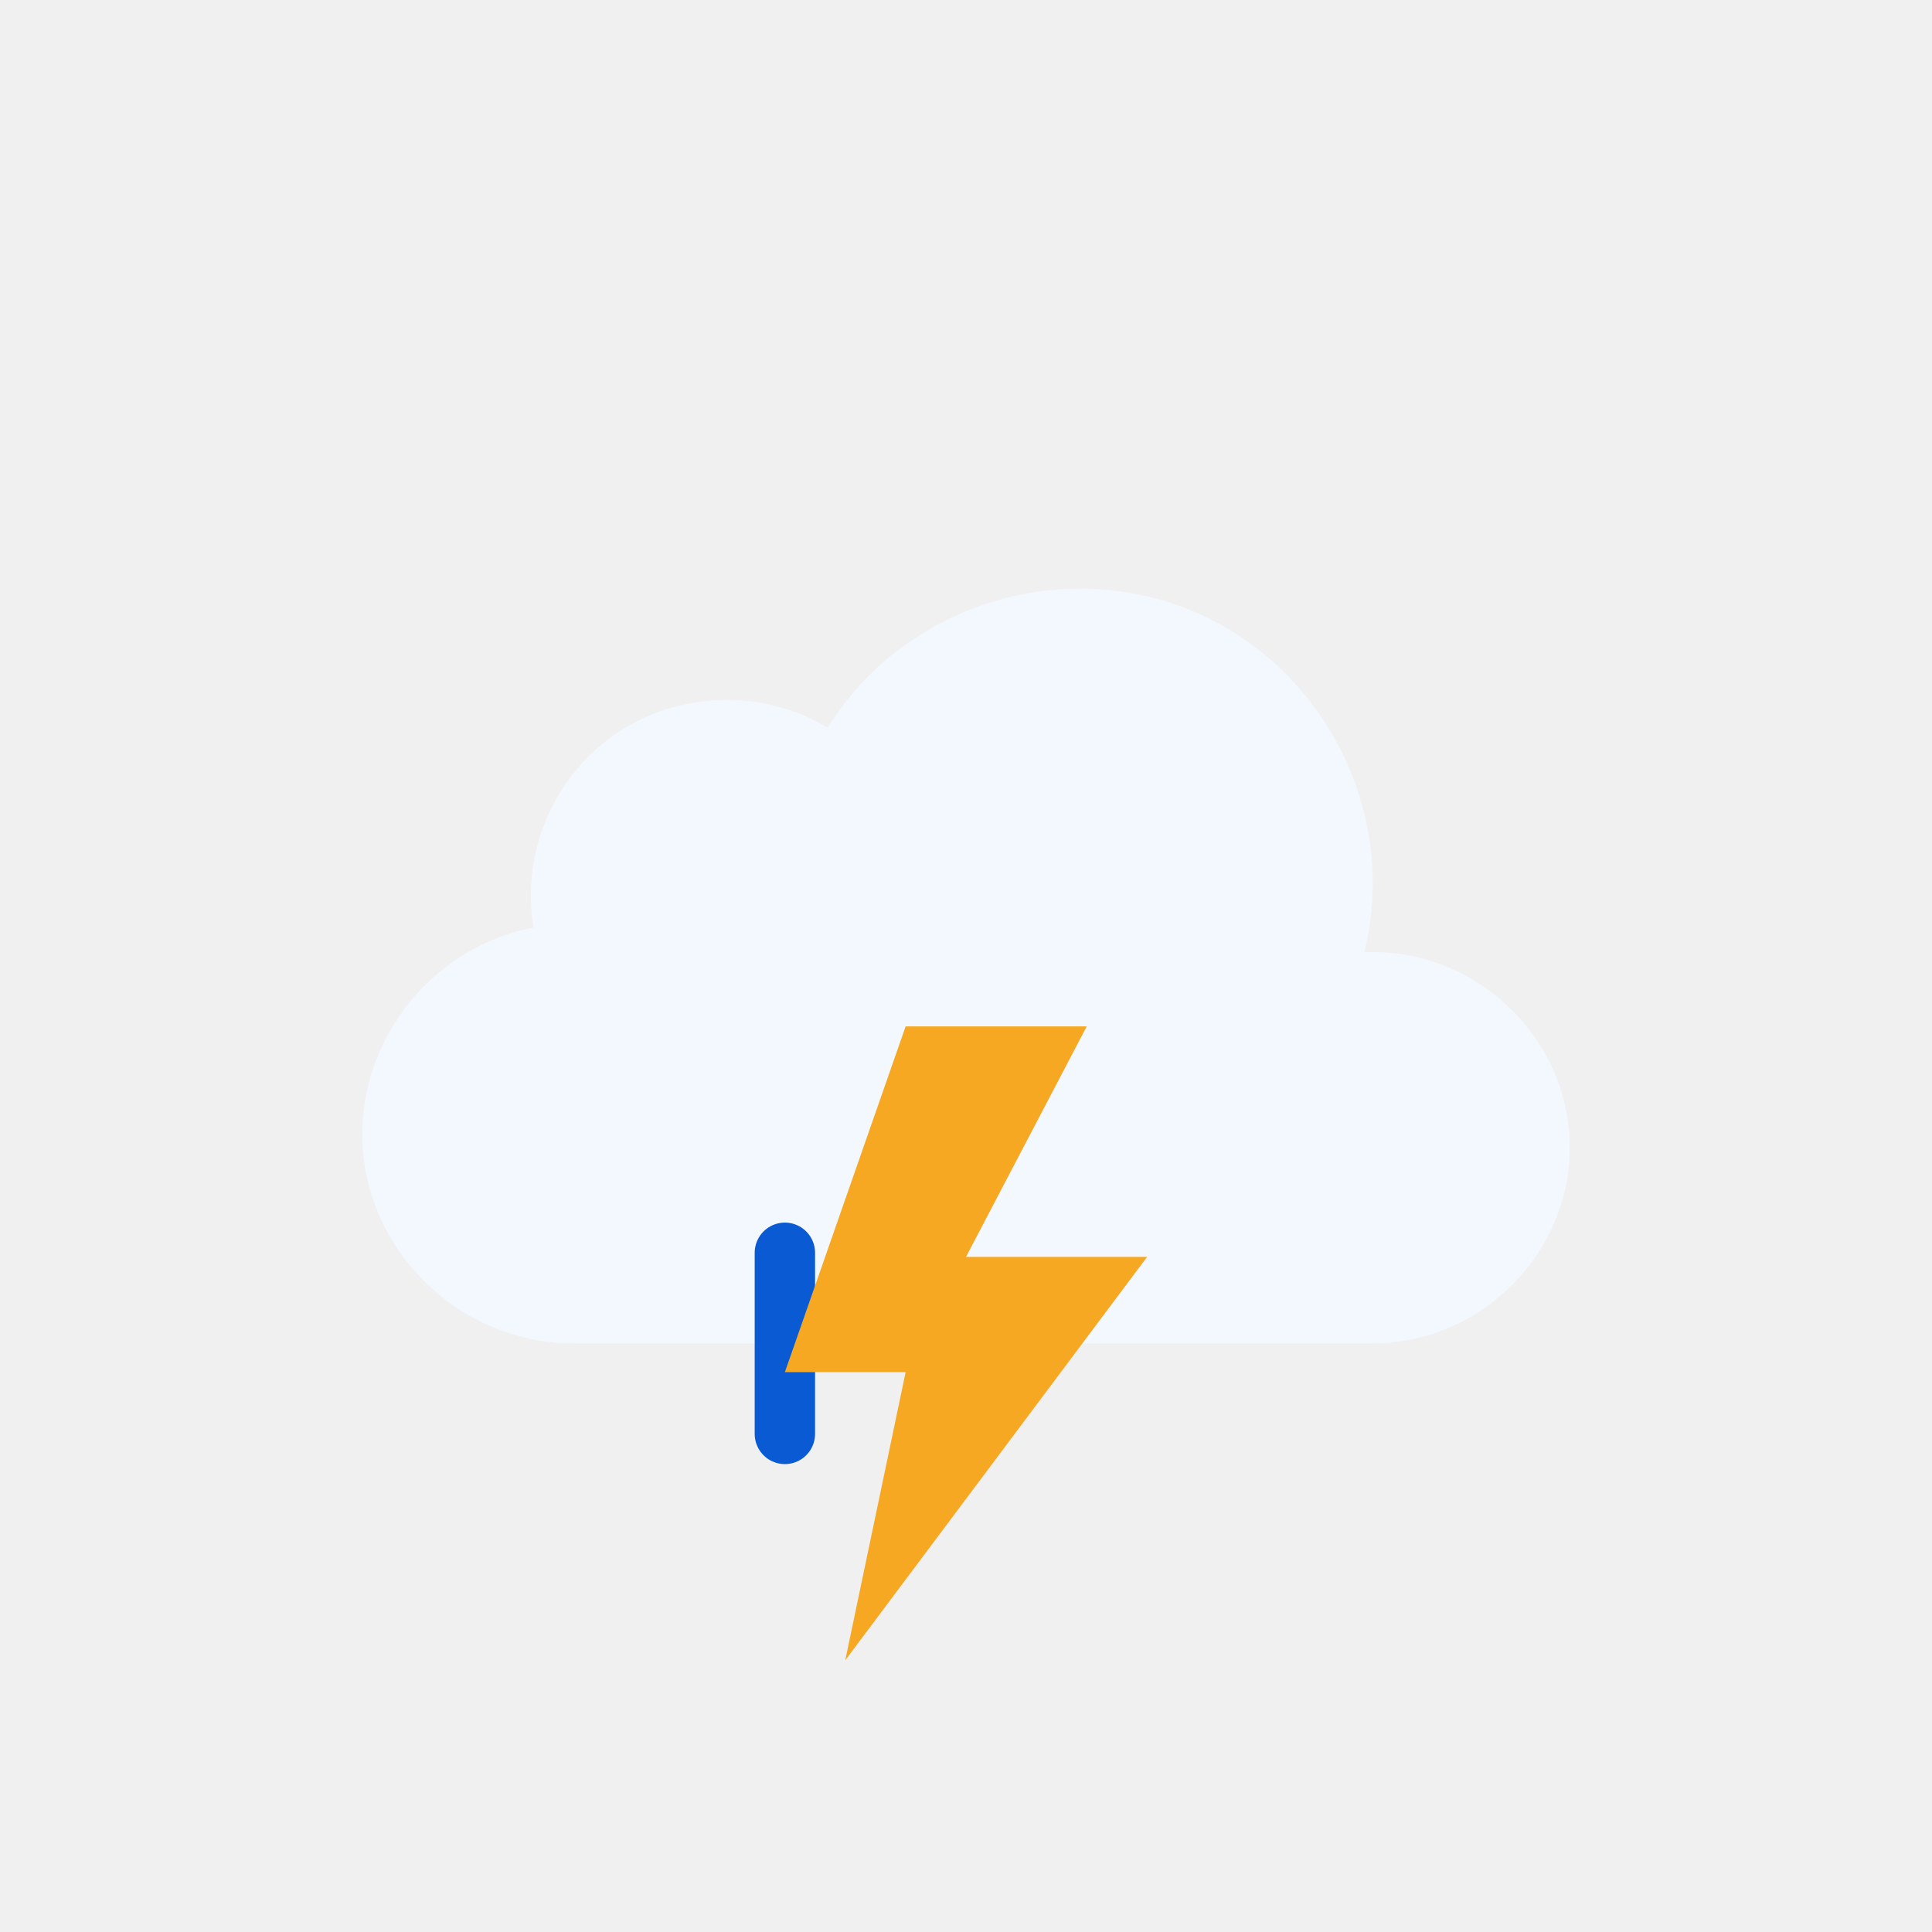
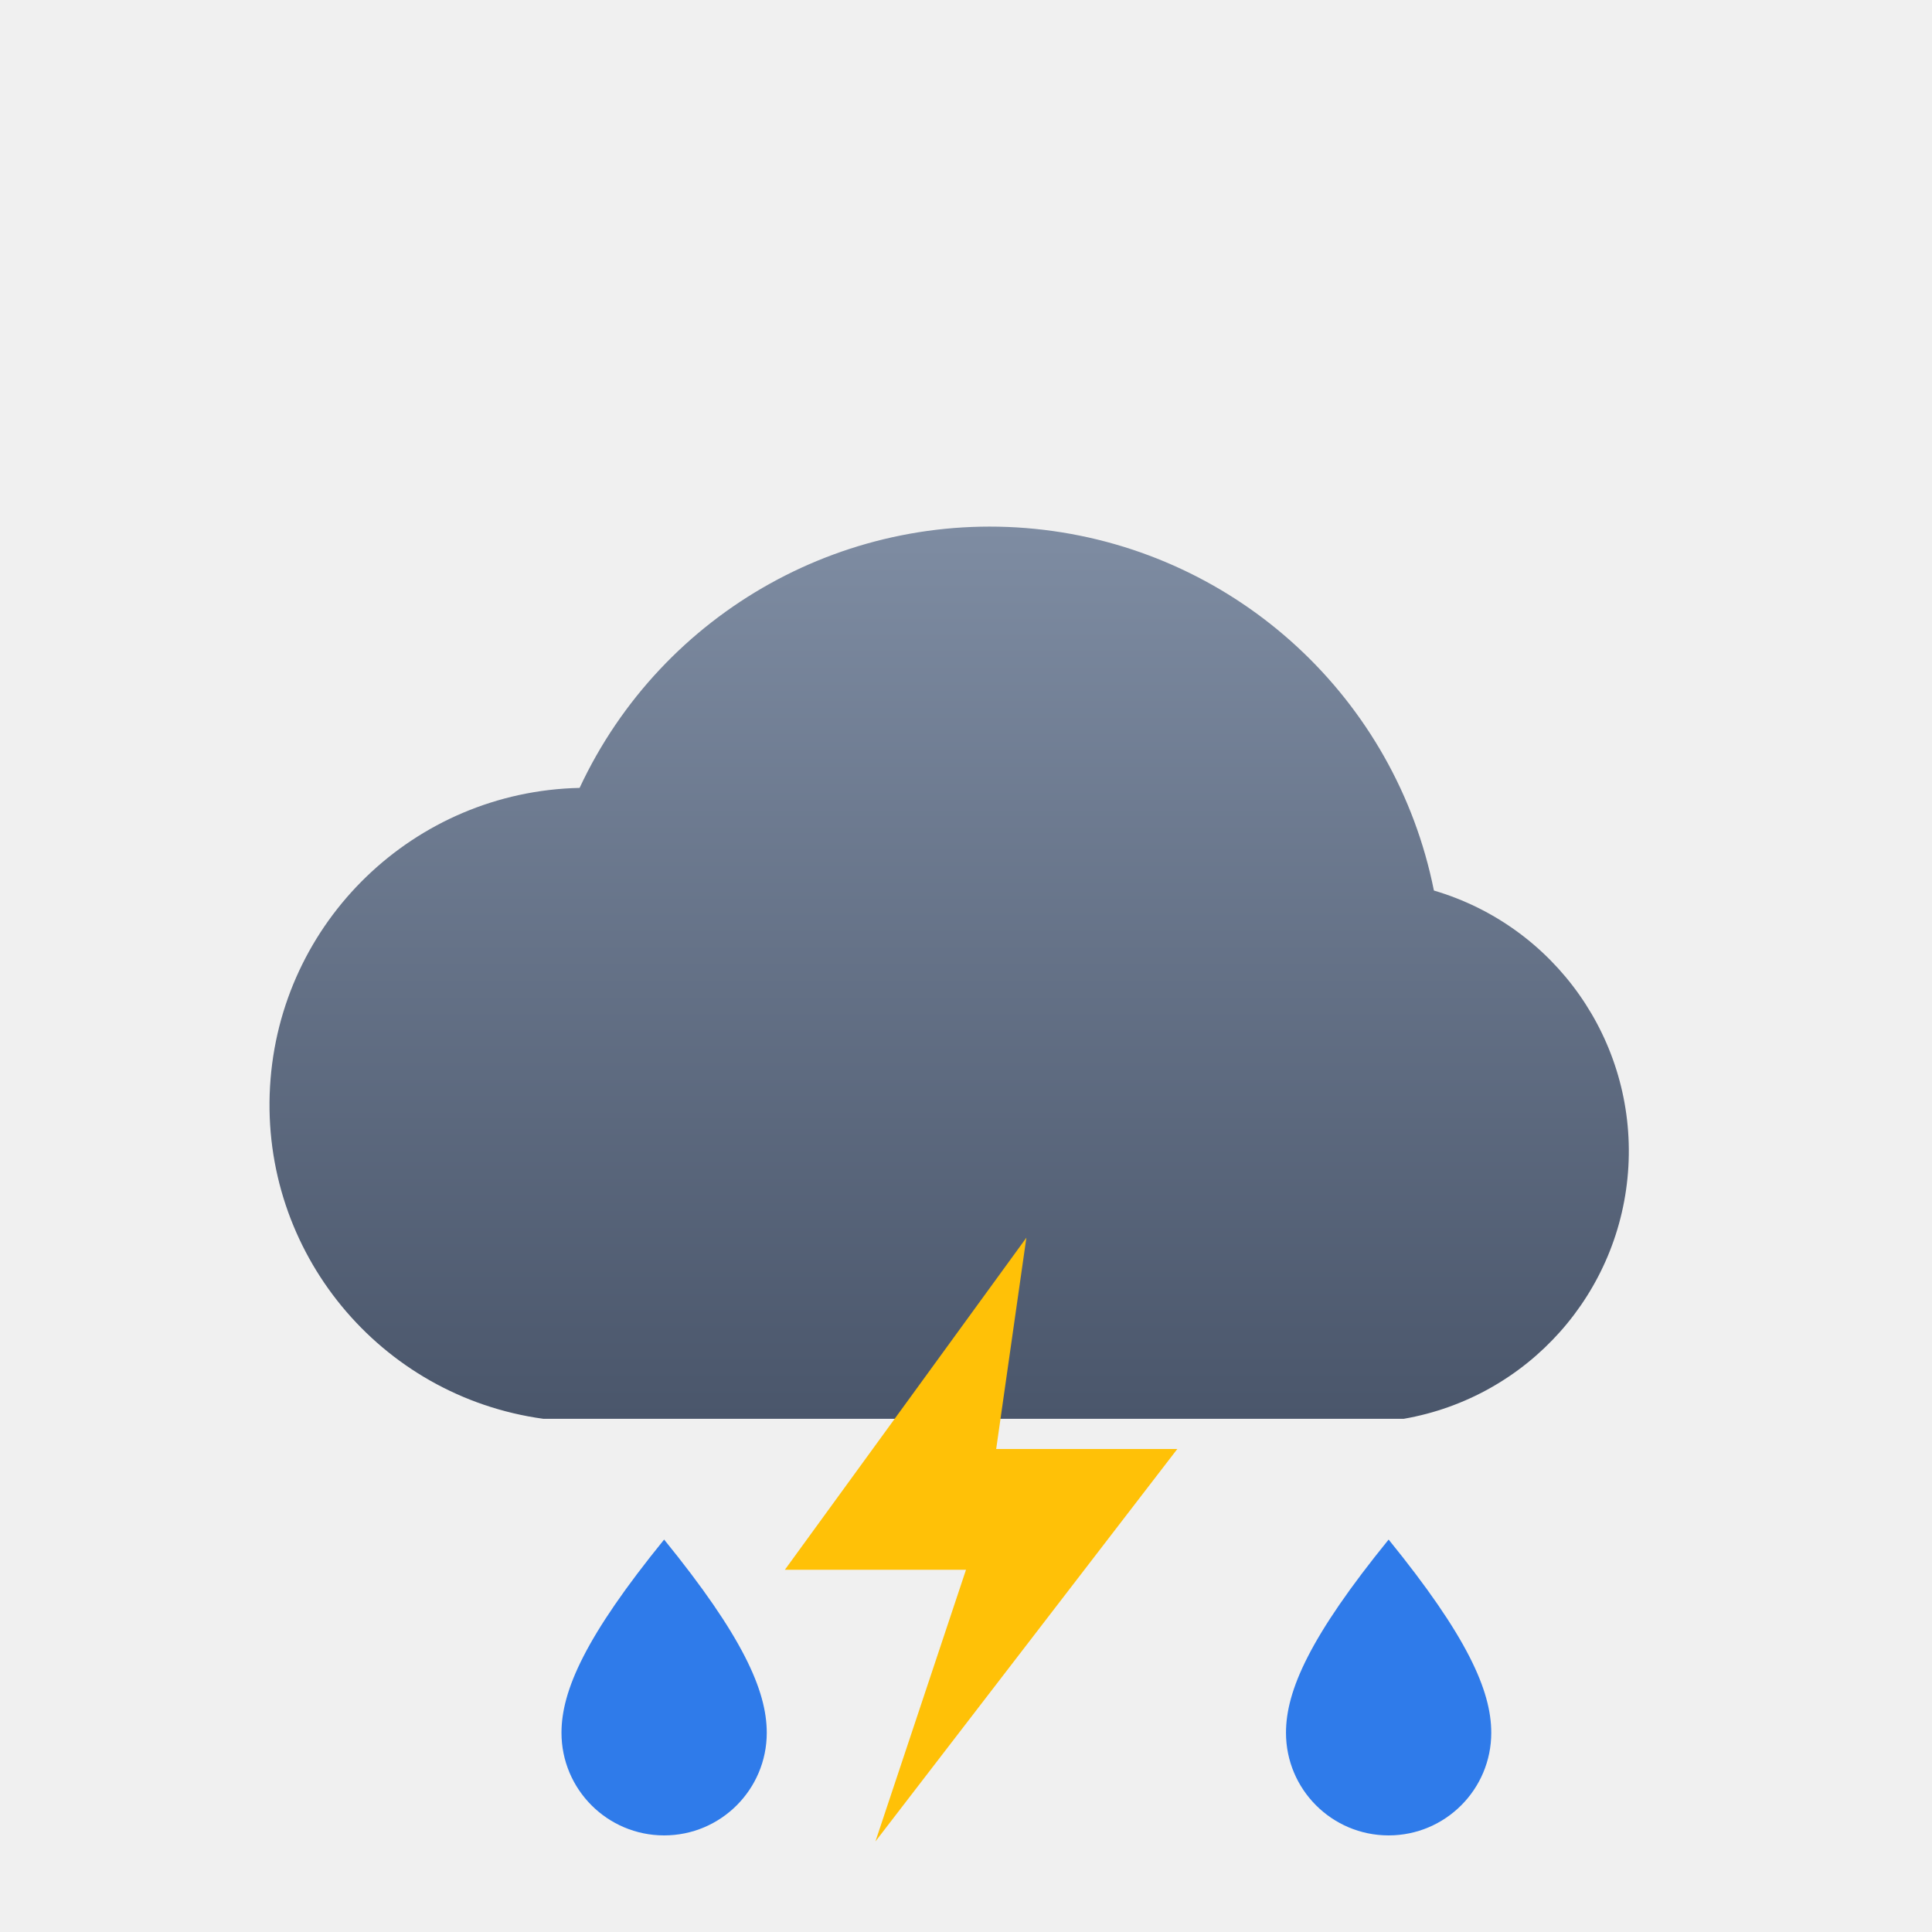
- <svg xmlns="http://www.w3.org/2000/svg" viewBox="0 0 128 128" fill="none">
-   <g id="thunderstorms-rain" clip-path="url(#clip0_2045_39884)">
-     <g id="Sky">
-       <g id="Clouds">
-         <g id="Cloud">
-           <path id="Cloud_2" d="M90.389 63.086C92.684 53.882 87.741 44.136 79.009 40.482C70.265 36.824 59.828 40.138 54.837 48.212C50.536 45.625 44.975 45.778 40.824 48.599C36.683 51.413 34.5 56.514 35.35 61.454C28.393 62.769 23.393 69.339 24.062 76.408C24.73 83.478 30.872 89.002 37.953 89C55.607 89 73.306 89 90.977 89C98.045 89 104 83.119 104 76.028C104 68.701 97.678 62.767 90.389 63.086Z" fill="#F3F7FE" />
-         </g>
-         <animateTransform attributeName="transform" type="translate" values="0 0;0 -3;0 0" dur="3s" begin="0s" repeatCount="indefinite" calcMode="spline" keySplines=".42 0 .58 1; .42 0 .58 1" />
-       </g>
-     </g>
-     <g id="Precipitation">
-       <g id="Raindrops">
-         <path id="Raindrop 1" d="M52 83V95" stroke="#0A5AD4" stroke-width="4" stroke-linecap="round">
-           <animateTransform attributeName="transform" type="translate" values="0 0;0 20" dur="1s" begin="0s" repeatCount="indefinite" calcMode="spline" keySplines=".42 0 1 1" />
-           <animate attributeName="opacity" values="0;1;1;0" dur="1s" begin="0s" repeatCount="indefinite" keyTimes="0;0.15;0.85;1" />
-         </path>
-         <path id="Raindrop 2" d="M64 83V95" stroke="#0A5AD4" stroke-width="4" stroke-linecap="round" opacity="0">
-           <animateTransform attributeName="transform" type="translate" values="0 0;0 20" dur="1s" begin="0.4s" repeatCount="indefinite" calcMode="spline" keySplines=".42 0 1 1" />
-           <animate attributeName="opacity" values="0;1;1;0" dur="1s" begin="0.4s" repeatCount="indefinite" keyTimes="0;0.15;0.85;1" />
-         </path>
-         <path id="Raindrop 3" d="M76 83V95" stroke="#0A5AD4" stroke-width="4" stroke-linecap="round" opacity="0">
-           <animateTransform attributeName="transform" type="translate" values="0 0;0 20" dur="1s" begin="0.8s" repeatCount="indefinite" calcMode="spline" keySplines=".42 0 1 1" />
-           <animate attributeName="opacity" values="0;1;1;0" dur="1s" begin="0.8s" repeatCount="indefinite" keyTimes="0;0.15;0.85;1" />
-         </path>
-       </g>
-     </g>
-     <g id="Lightning">
-       <path id="Lightning Bolt" d="M60 68L52 90.909H60L55.999 110L76 83.273H64L72 68H60Z" fill="#F6A823">
-         <animate attributeName="opacity" values="1;1;0;1;0;1;0;1;1" dur="2s" begin="0s" repeatCount="indefinite" keyTimes="0;0.25;0.33;0.42;0.5;0.57;0.63;0.67;1" />
-       </path>
-     </g>
-   </g>
+ <svg xmlns="http://www.w3.org/2000/svg" viewBox="0 0 64 64">
  <defs>
-     <clipPath id="clip0_2045_39884">
-       <rect width="128" height="128" fill="white" />
-     </clipPath>
+     <linearGradient id="g" x1="0" y1="0" x2="0" y2="1">
+       <stop offset="0" stop-color="#7E8CA2" />
+       <stop offset="1" stop-color="#4A566B" />
+     </linearGradient>
  </defs>
+   <path d="M18 47a10.5 10.5 0 0 1 1.2-20.9A15 15 0 0 1 47.5 29.5 9 9 0 0 1 46.5 47z" fill="url(#g)" />
+   <path d="M34 41l-8 11h6l-3 9 10-13h-6z" fill="#FFC107" />
+   <path d="M22 51c-2.6 3.2-3.4 5-3.4 6.4a3.4 3.4 0 0 0 6.8 0c0-1.4-.8-3.2-3.4-6.4z" fill="#2F7BEA" />
+   <path d="M46 51c-2.6 3.2-3.4 5-3.4 6.4a3.4 3.4 0 0 0 6.8 0c0-1.4-.8-3.2-3.4-6.4z" fill="#2F7BEA" />
</svg>
